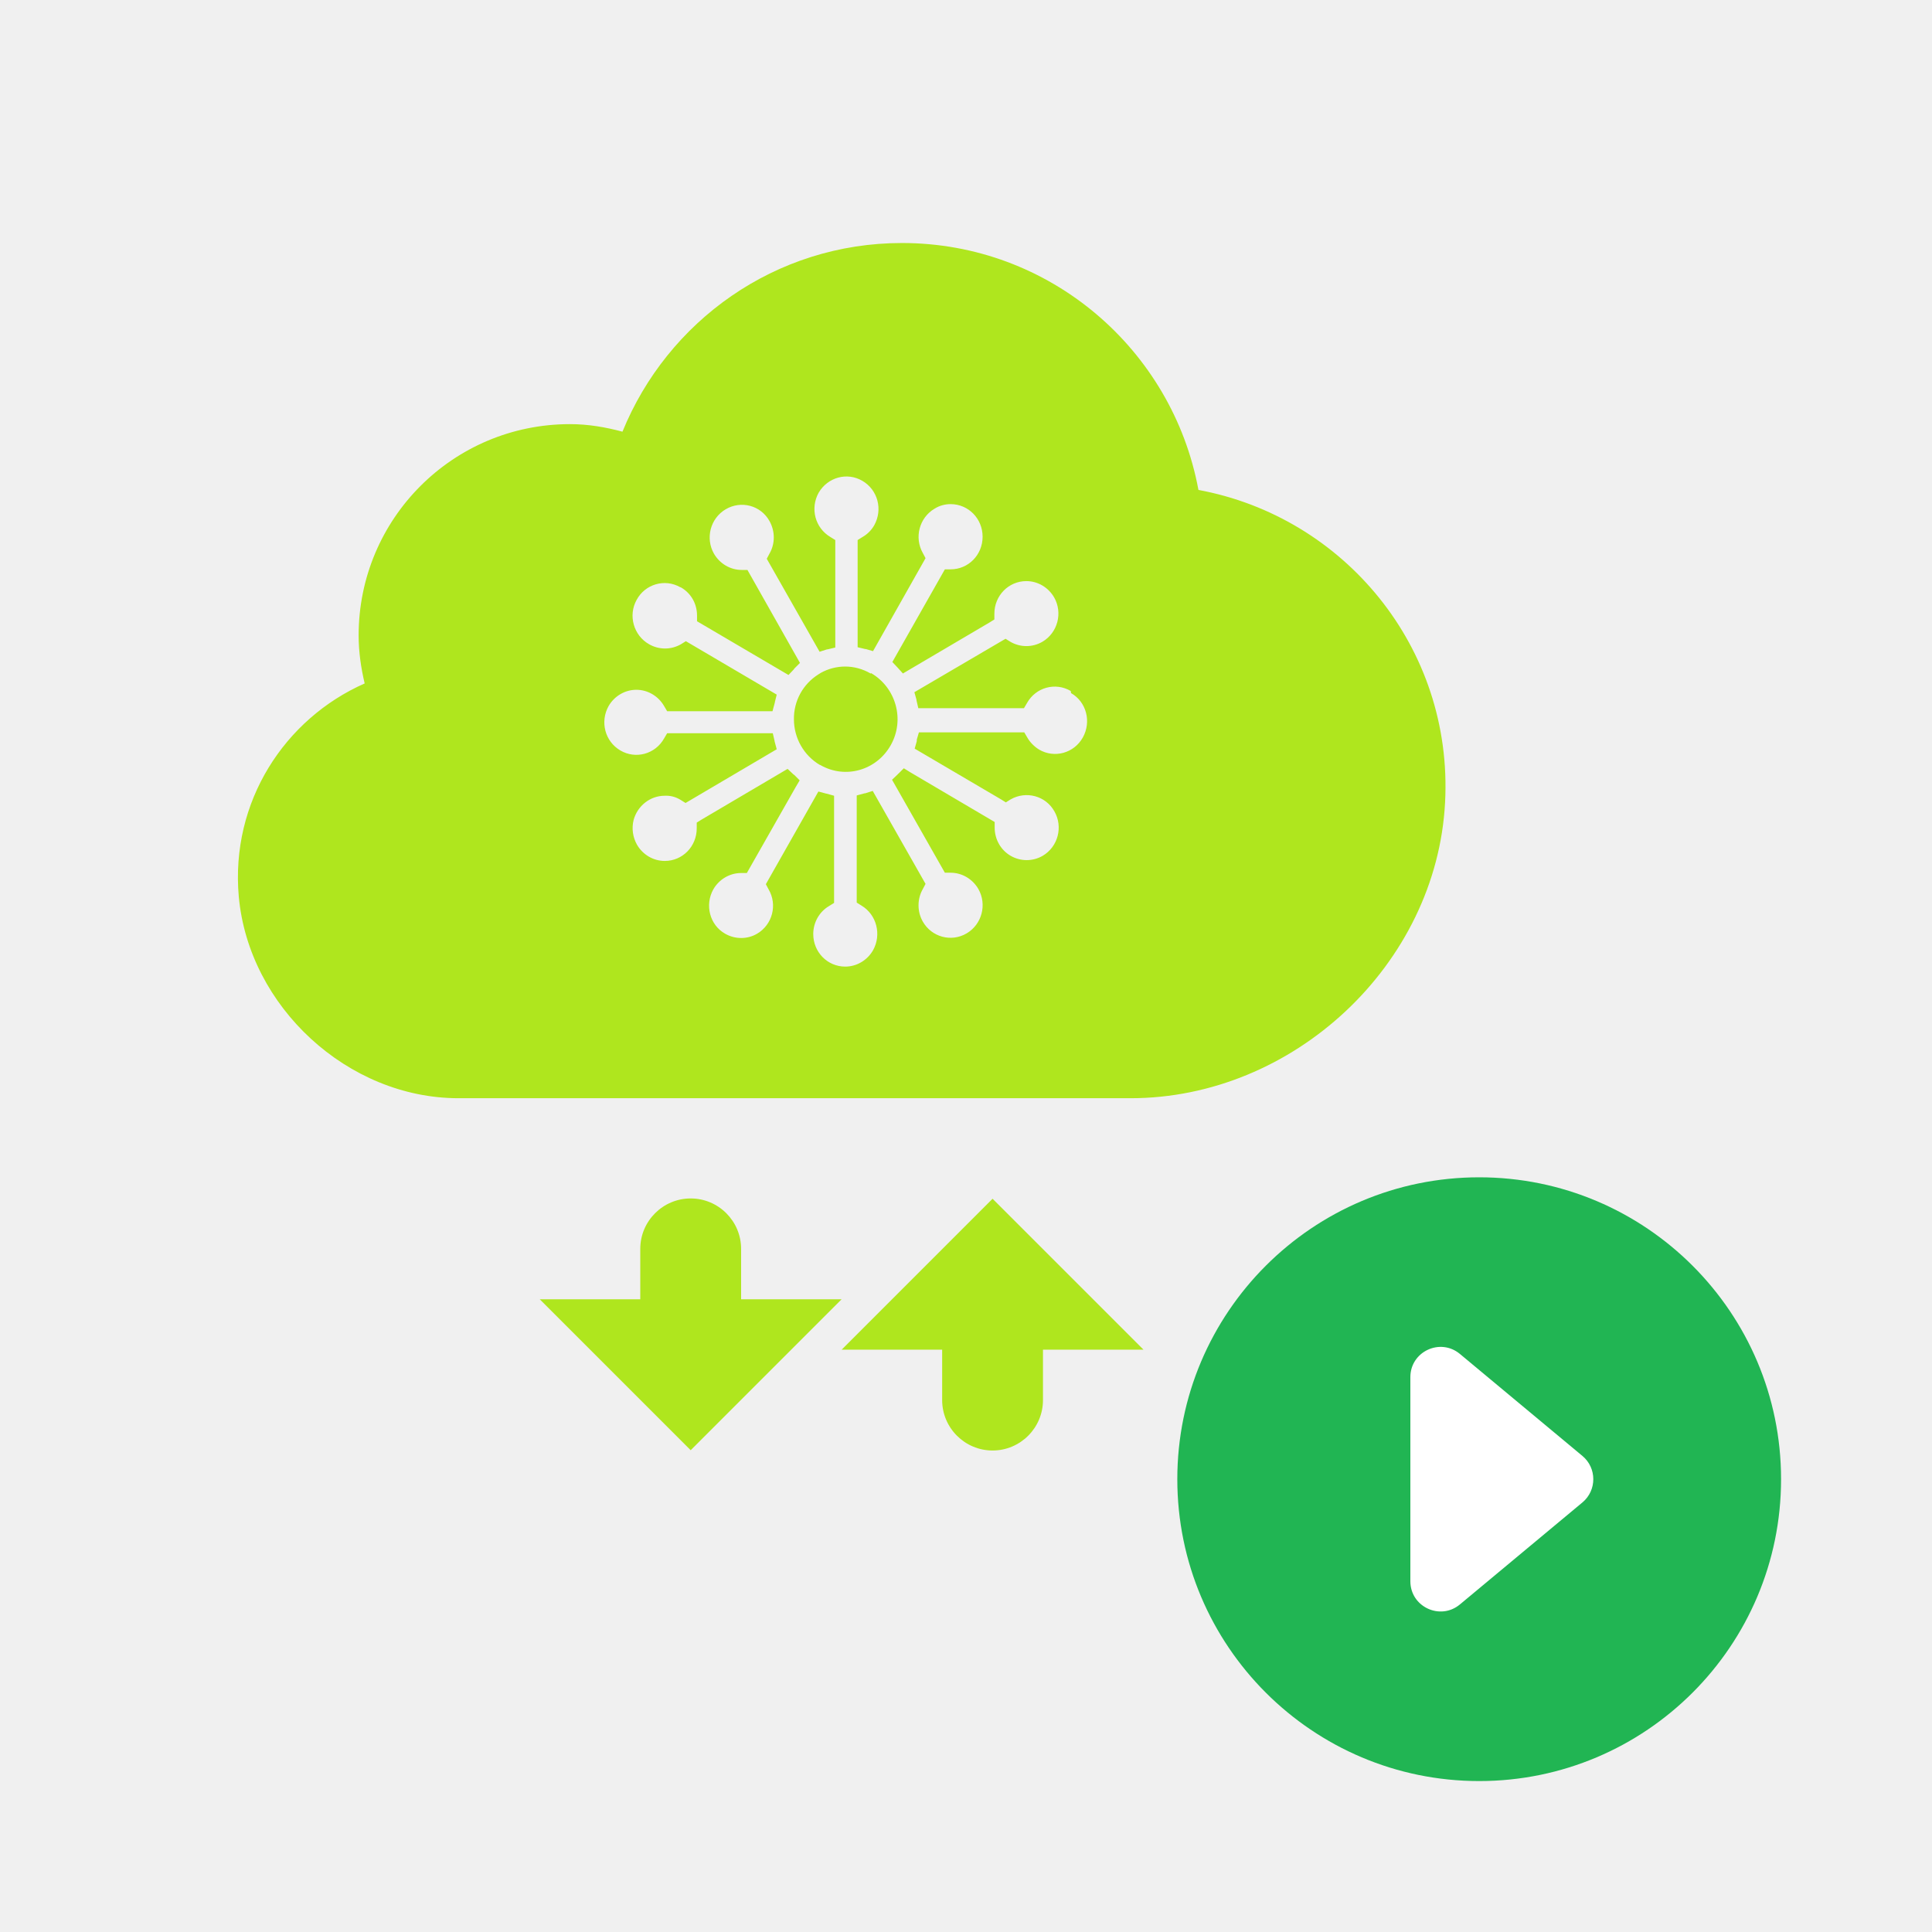
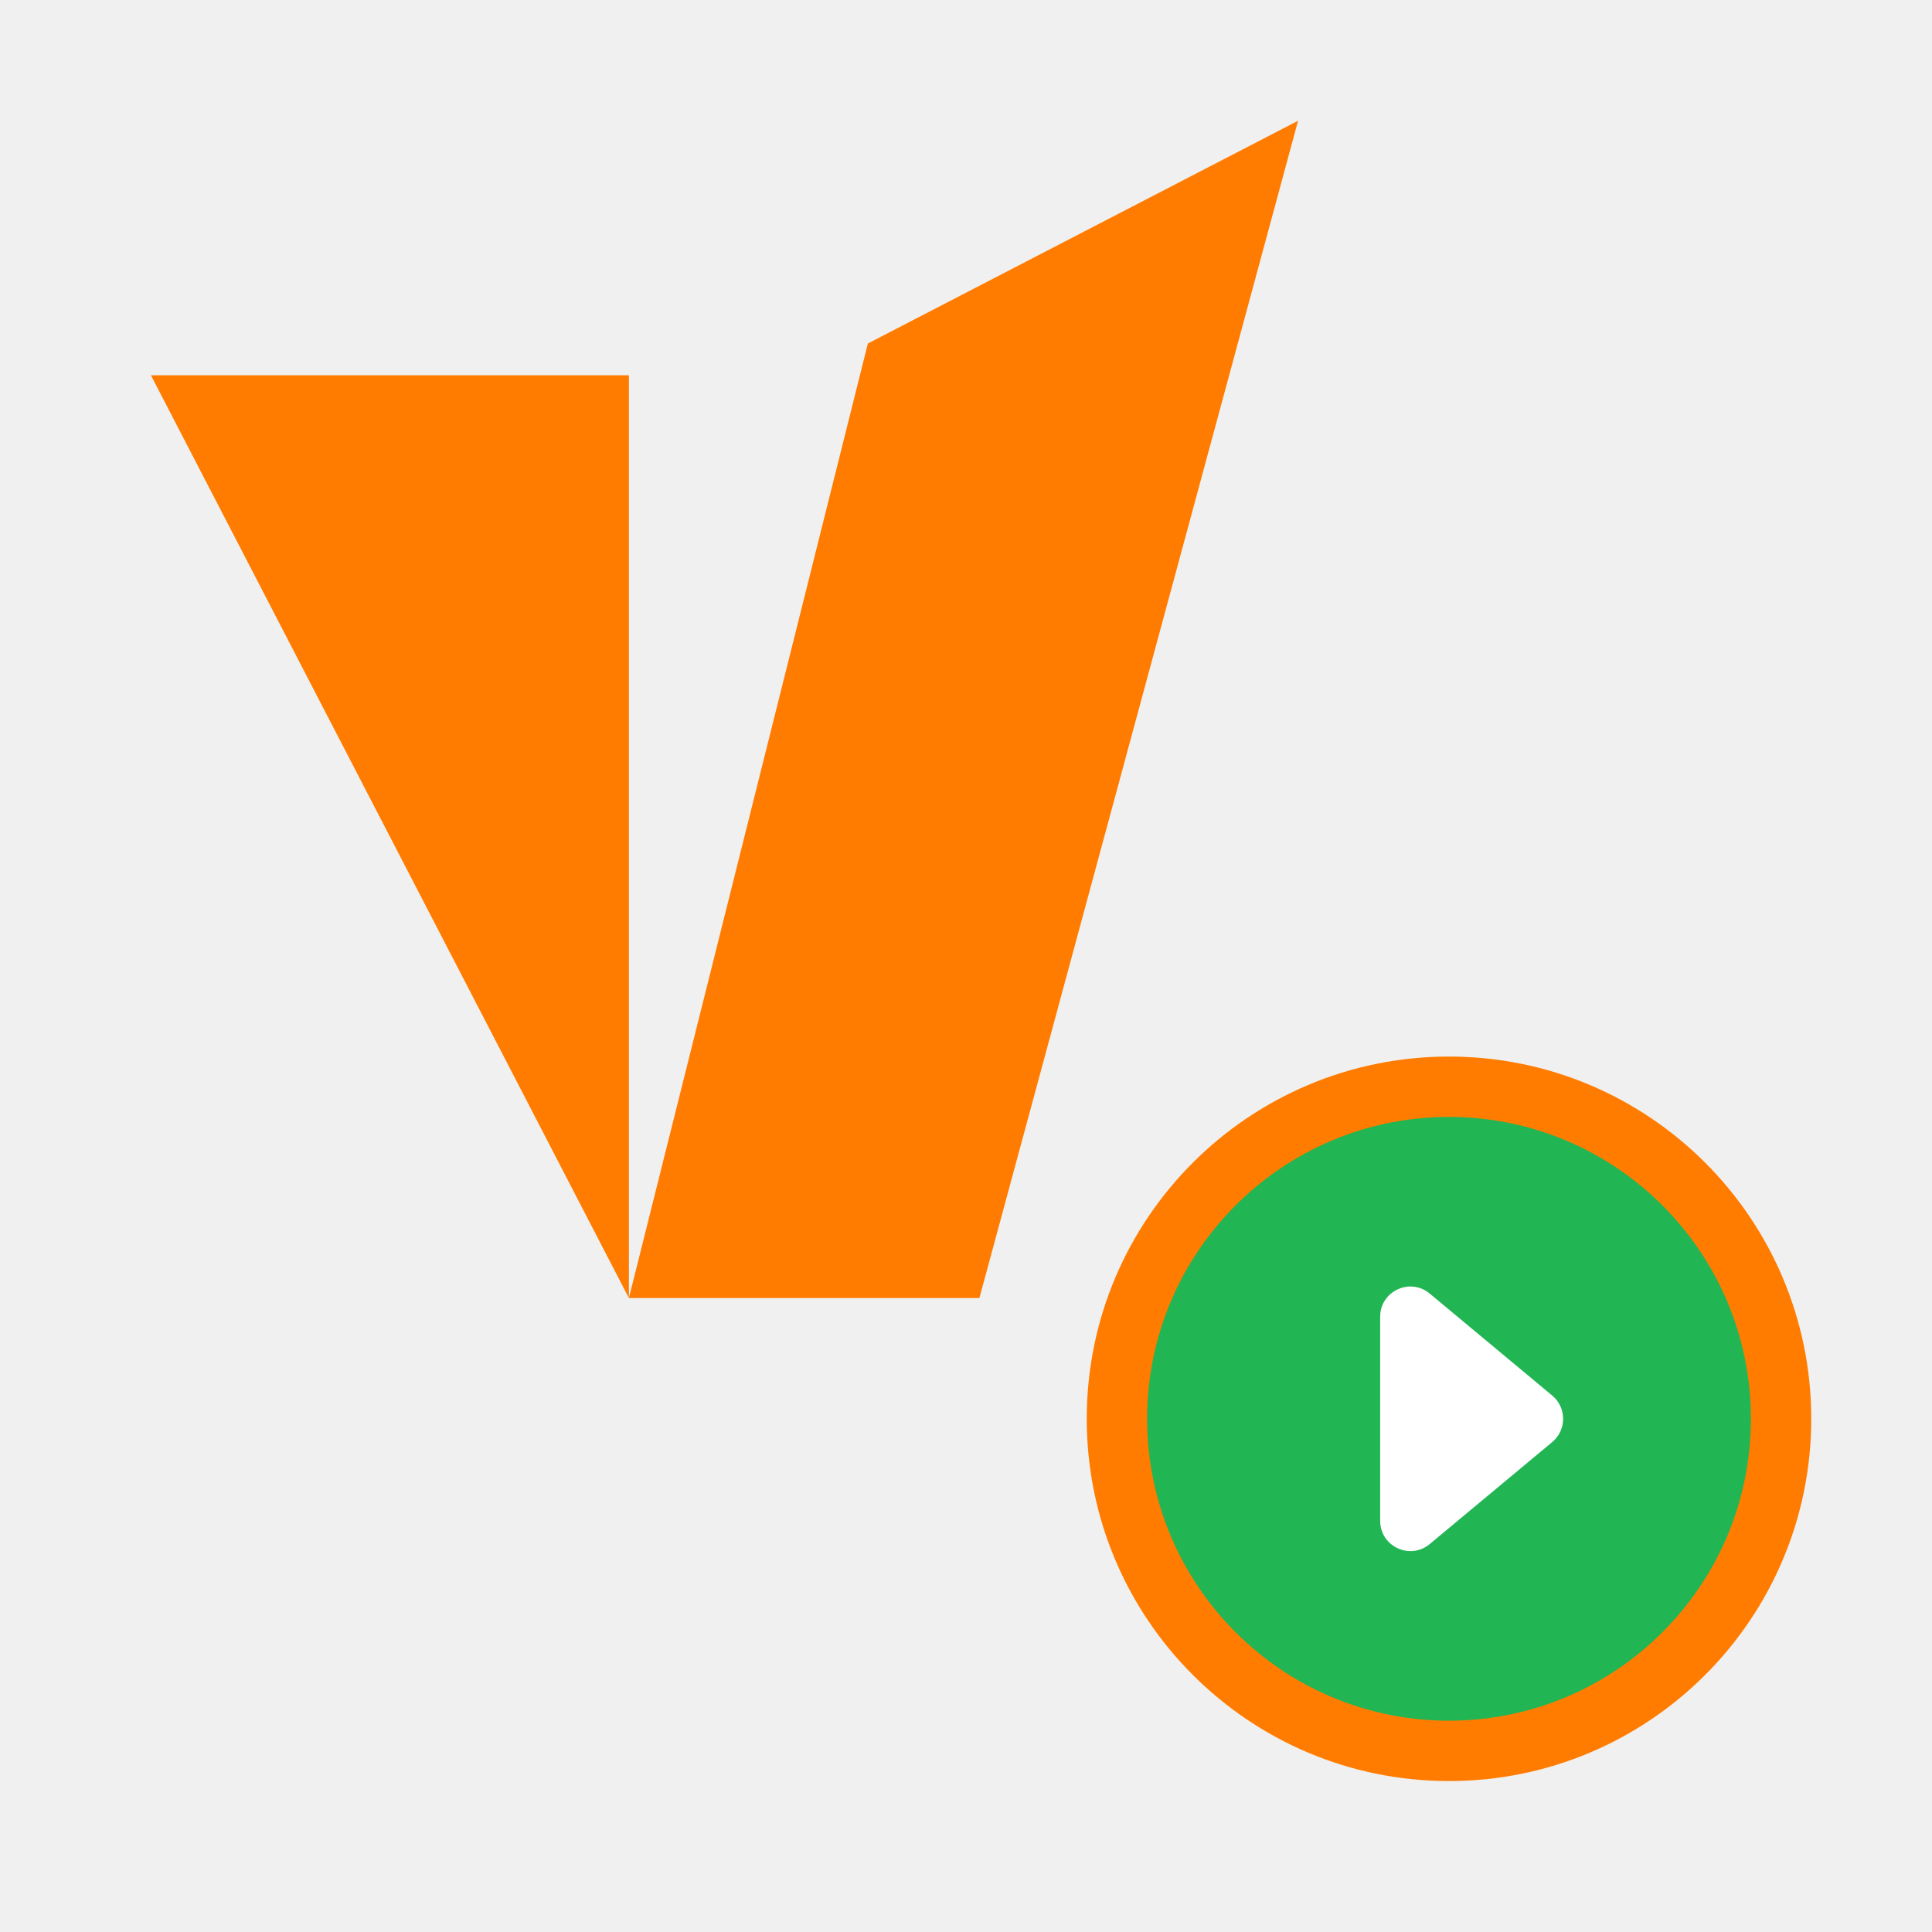
- <svg xmlns="http://www.w3.org/2000/svg" viewBox="0 0 64 64">
-   <g>
-     <path d="M27.88,43.04l-5,5-5-5h3.33v-1.67c0-.92.75-1.67,1.67-1.67s1.67.75,1.67,1.67v1.67h3.33ZM27.88,44.71h3.33v1.67c0,.92.75,1.67,1.67,1.67s1.67-.75,1.67-1.67v-1.67h3.33l-5-5-5,5ZM28.84,22.31c-.26-.15-.55-.23-.84-.23h0c-.28,0-.56.07-.81.21l-.08.05h0c-.51.32-.82.88-.81,1.49,0,.62.33,1.2.86,1.51h.01c.83.48,1.87.18,2.34-.66.47-.84.17-1.9-.65-2.38ZM47.87,26.58c-.28,5.38-5.03,9.8-10.42,9.8H15.19c-3.67,0-6.95-3.03-7.28-6.68-.28-3.14,1.52-5.89,4.17-7.06-.12-.51-.2-1.04-.2-1.59,0-3.87,3.13-7,7-7,.61,0,1.18.1,1.74.25,1.49-3.66,5.06-6.25,9.26-6.25,4.9,0,8.96,3.53,9.82,8.18,4.82.89,8.44,5.22,8.17,10.35ZM35.47,22.89c-.51-.3-1.16-.12-1.45.4l-.1.17h-3.5l-.06-.26s0,0,0,0c0,0,0,0,0,0,0,0,0-.02,0-.02l-.07-.25,3.02-1.77.16.1c.33.19.73.19,1.06,0,.51-.3.68-.96.39-1.47-.19-.33-.54-.54-.92-.54-.59,0-1.06.48-1.06,1.08v.19l-.16.1-2.87,1.69-.18-.2s0,0,0,0c0,0,0,0,0,0h0s0,0,0,0h0s0,0,0,0l-.17-.18,1.74-3.07h.19c.59,0,1.06-.48,1.06-1.08,0-.6-.47-1.08-1.06-1.08-.19,0-.37.05-.53.15-.51.3-.68.96-.39,1.47l.09.17-1.74,3.08-.24-.07h0s0,0,0,0c0,0-.01,0-.02,0l-.25-.06v-3.55l.16-.1c.16-.09.3-.23.39-.39.29-.52.12-1.17-.39-1.47-.51-.3-1.15-.12-1.45.39-.29.52-.12,1.17.39,1.47l.16.1v3.56l-.25.06s0,0,0,0c0,0-.02,0-.02,0l-.25.08-1.75-3.08.09-.17c.19-.33.19-.74,0-1.08-.29-.52-.94-.69-1.45-.39-.51.3-.68.96-.39,1.47.19.33.54.54.92.54h.19l1.74,3.08-.19.19h0s-.01.02-.01.02l-.18.19-3.03-1.78v-.19c0-.39-.2-.74-.53-.93,0,0-.02-.01-.03-.01-.51-.29-1.16-.1-1.44.42-.29.52-.1,1.18.41,1.47.33.19.73.19,1.06,0l.16-.1,3.01,1.77-.06.24s0,.03-.01.05h0s-.07.26-.07.26h-3.49l-.1-.17c-.19-.33-.54-.54-.92-.54-.38,0-.73.21-.92.54-.29.52-.12,1.17.39,1.47.51.3,1.16.12,1.45-.4l.1-.17h3.5l.06.26s0,0,0,0c0,0,0,0,0,.01l.07.26-3.02,1.78-.16-.1c-.16-.1-.34-.15-.53-.14-.48,0-.9.33-1.03.8-.07.28-.03.57.11.82.19.33.54.54.92.54.59,0,1.06-.48,1.06-1.08v-.19l.16-.1,2.85-1.68.18.17h0s0,0,0,0c.01.01.02.02.04.03l.18.18-.13.22-1.62,2.85h-.19c-.38,0-.73.21-.92.54-.29.52-.12,1.18.39,1.47.33.19.74.19,1.06,0,.51-.3.68-.96.38-1.47l-.09-.17,1.74-3.07.26.07h.01s0,0,0,0h0s.25.07.25.07v3.55l-.16.1c-.33.19-.53.55-.53.93,0,.6.47,1.08,1.06,1.08h0c.38,0,.73-.21.92-.54.29-.52.12-1.18-.38-1.48l-.16-.1v-3.55l.26-.07h.02l.25-.08,1.75,3.08-.09.17c-.19.33-.19.75,0,1.08,0,0,0,0,0,0,.29.51.94.69,1.45.39.51-.3.68-.96.39-1.47-.19-.33-.54-.54-.92-.54h-.19l-1.75-3.08.19-.18h0s0,0,0,0h0s.01-.02.02-.02h0s.18-.18.18-.18l.21.13,2.8,1.65v.19c0,.38.2.74.53.93.33.19.73.19,1.06,0,.51-.3.68-.96.39-1.47-.29-.52-.94-.69-1.45-.4l-.16.1-.16-.1-2.86-1.68.07-.25s0-.02,0-.02c0,0,0-.02,0-.03l.07-.24h3.49l.1.17c.09.16.23.3.39.4.51.3,1.16.12,1.45-.4.29-.52.12-1.18-.39-1.47Z" fill="#afe61e" />
-   </g>
-   <path d="m49,39c-5.52,0-10,4.48-10,10s4.48,10,10,10,10-4.48,10-10-4.48-10-10-10Z" fill="#21b553" />
-   <path d="m52.42,48.23l-4.06-3.38c-.65-.54-1.64-.08-1.64.77v6.76c0,.85.99,1.31,1.64.77l4.06-3.38c.48-.4.48-1.14,0-1.54Z" fill="#fff" />
+ <svg xmlns="http://www.w3.org/2000/svg" width="64" height="64" viewBox="0 0 64 64" fill="none">
+   <path d="M48 59C54.627 59 60 53.627 60 47C60 40.373 54.627 35 48 35C41.373 35 36 40.373 36 47C36 53.627 41.373 59 48 59Z" fill="#FF7C00" />
+   <path d="M48 37C42.48 37 38 41.48 38 47C38 52.52 42.48 57 48 57C53.52 57 58 52.52 58 47C58 41.48 53.52 37 48 37Z" fill="#21B553" />
+   <path d="M51.42 46.23L47.36 42.85C46.71 42.31 45.72 42.77 45.72 43.62V50.38C45.72 51.23 46.71 51.69 47.36 51.15L51.42 47.77C51.9 47.37 51.9 46.63 51.42 46.23Z" fill="white" />
+   <path d="M20.833 43L5 12.432H20.833V43Z" fill="#FF7C00" />
+   <path d="M32.444 43H20.833L28.749 11.379L43 4L32.444 43Z" fill="#FF7C00" />
</svg>
